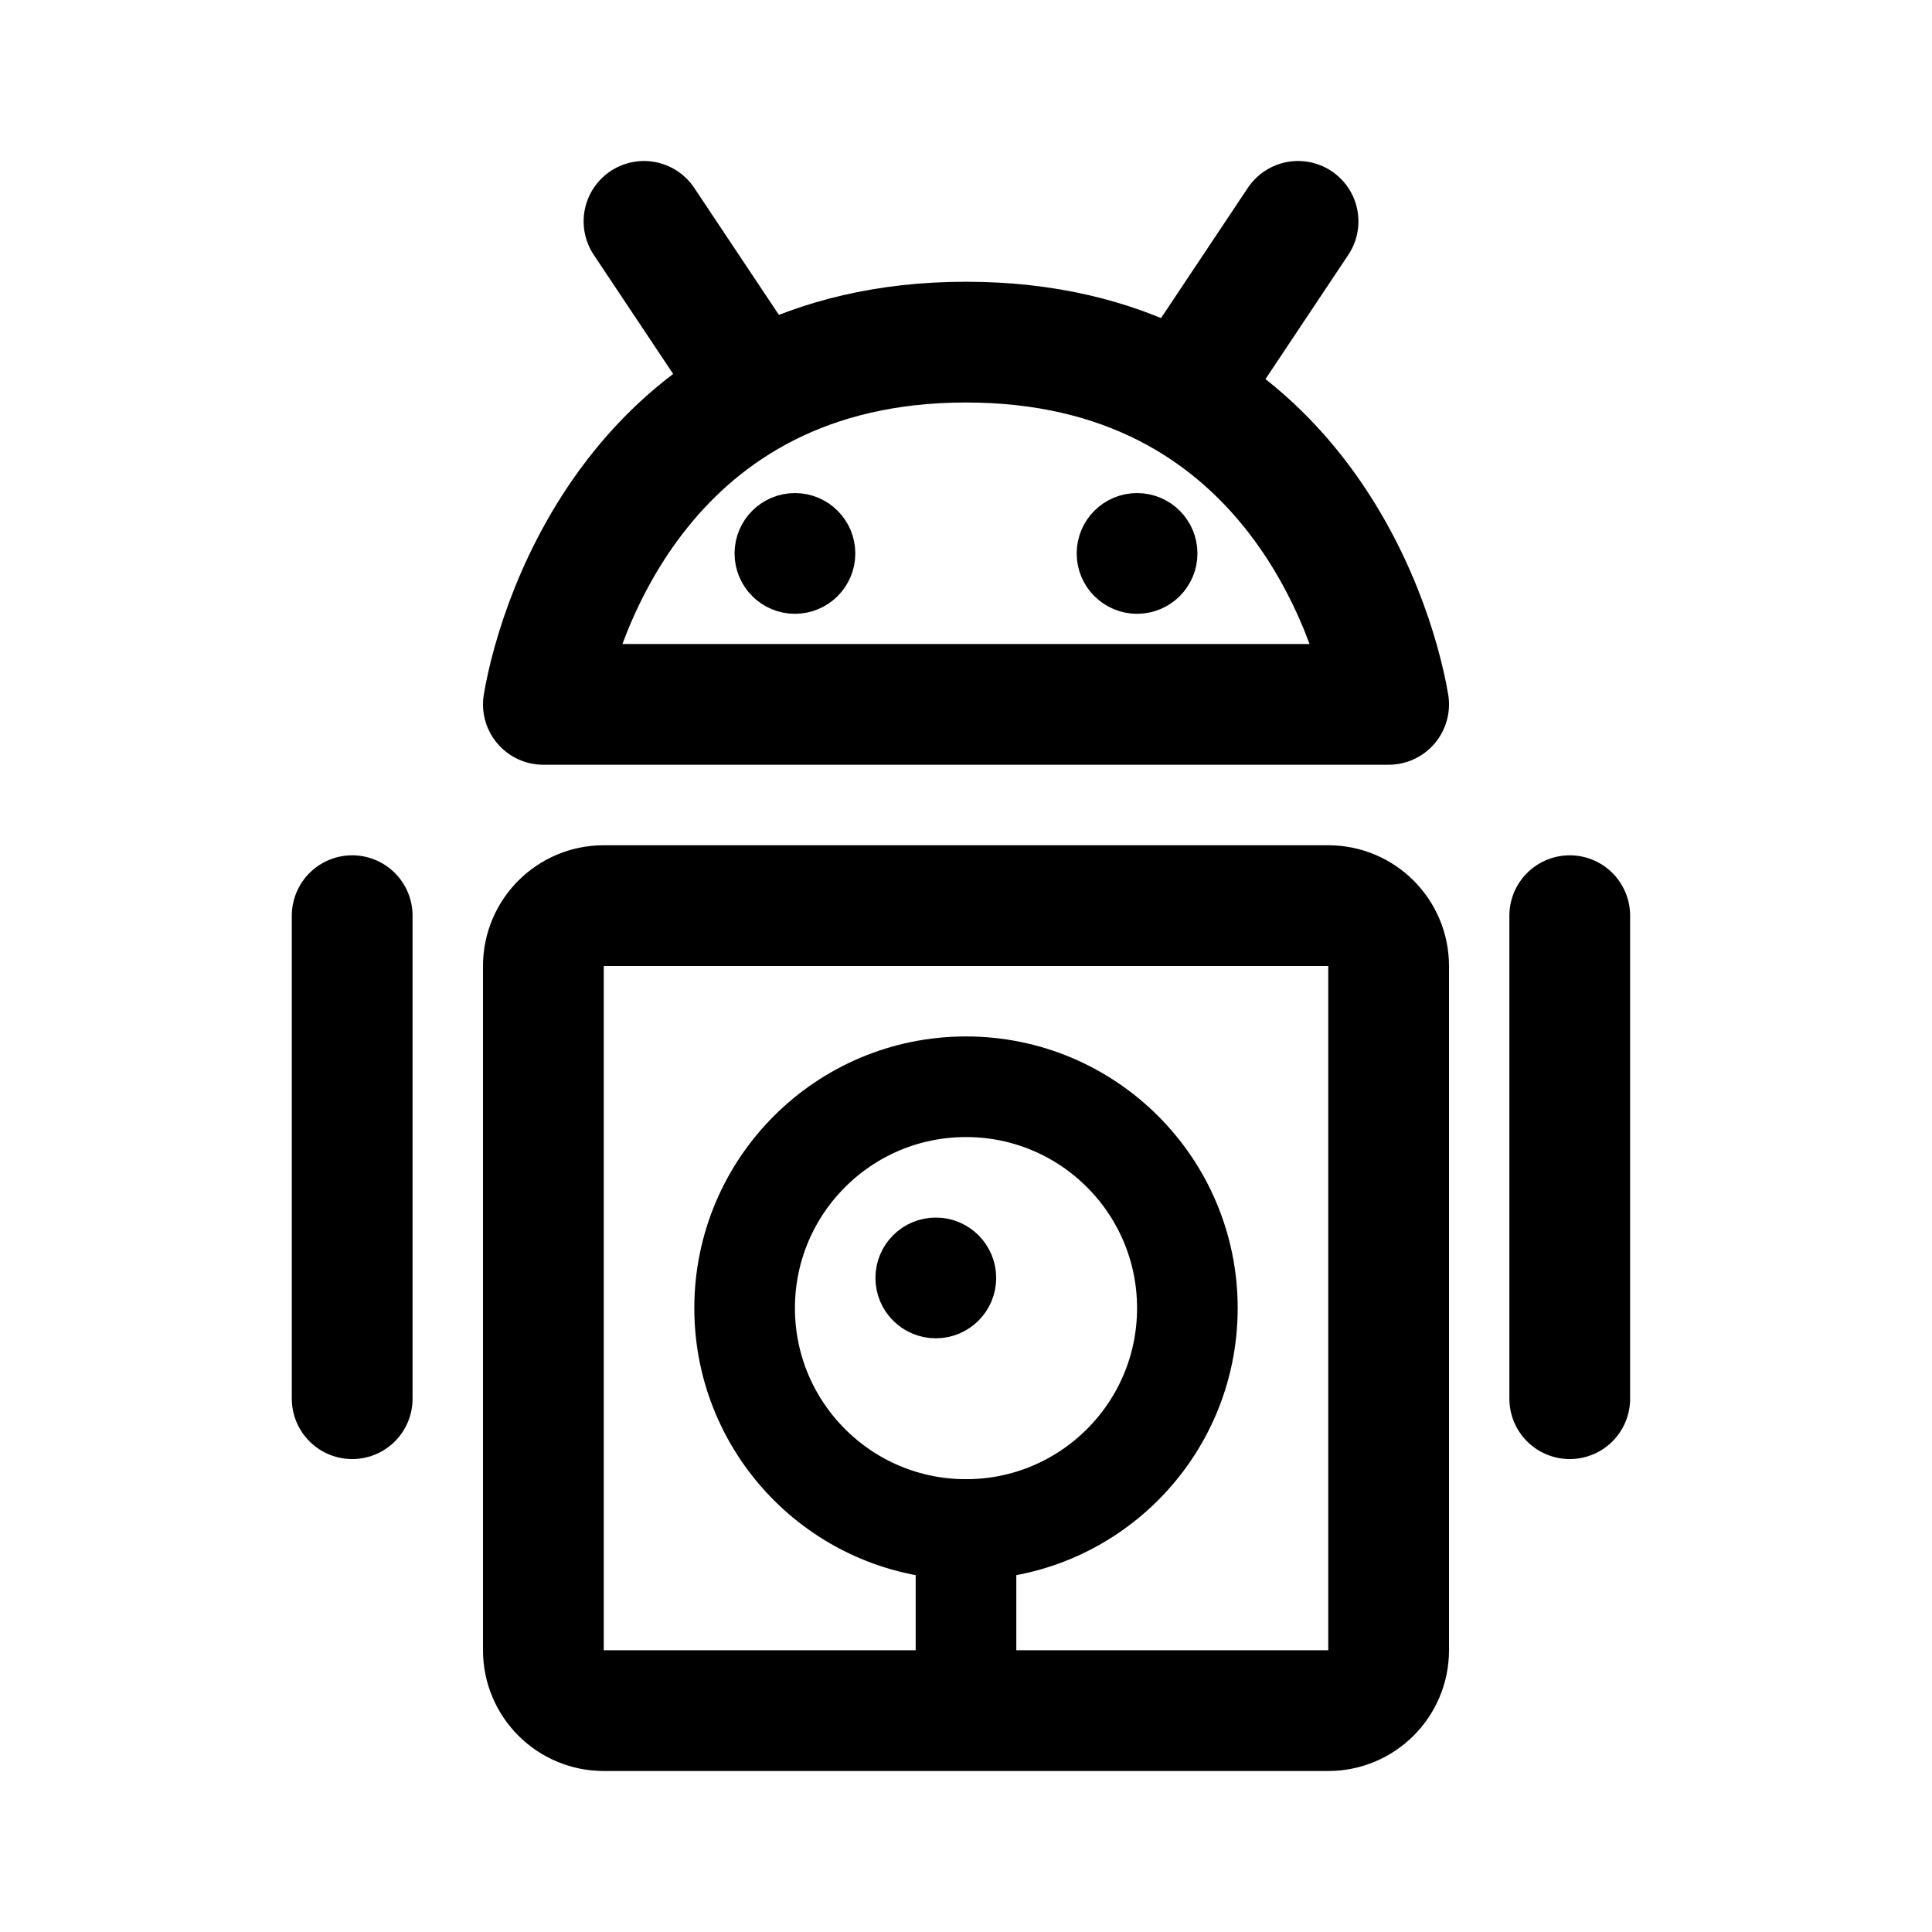
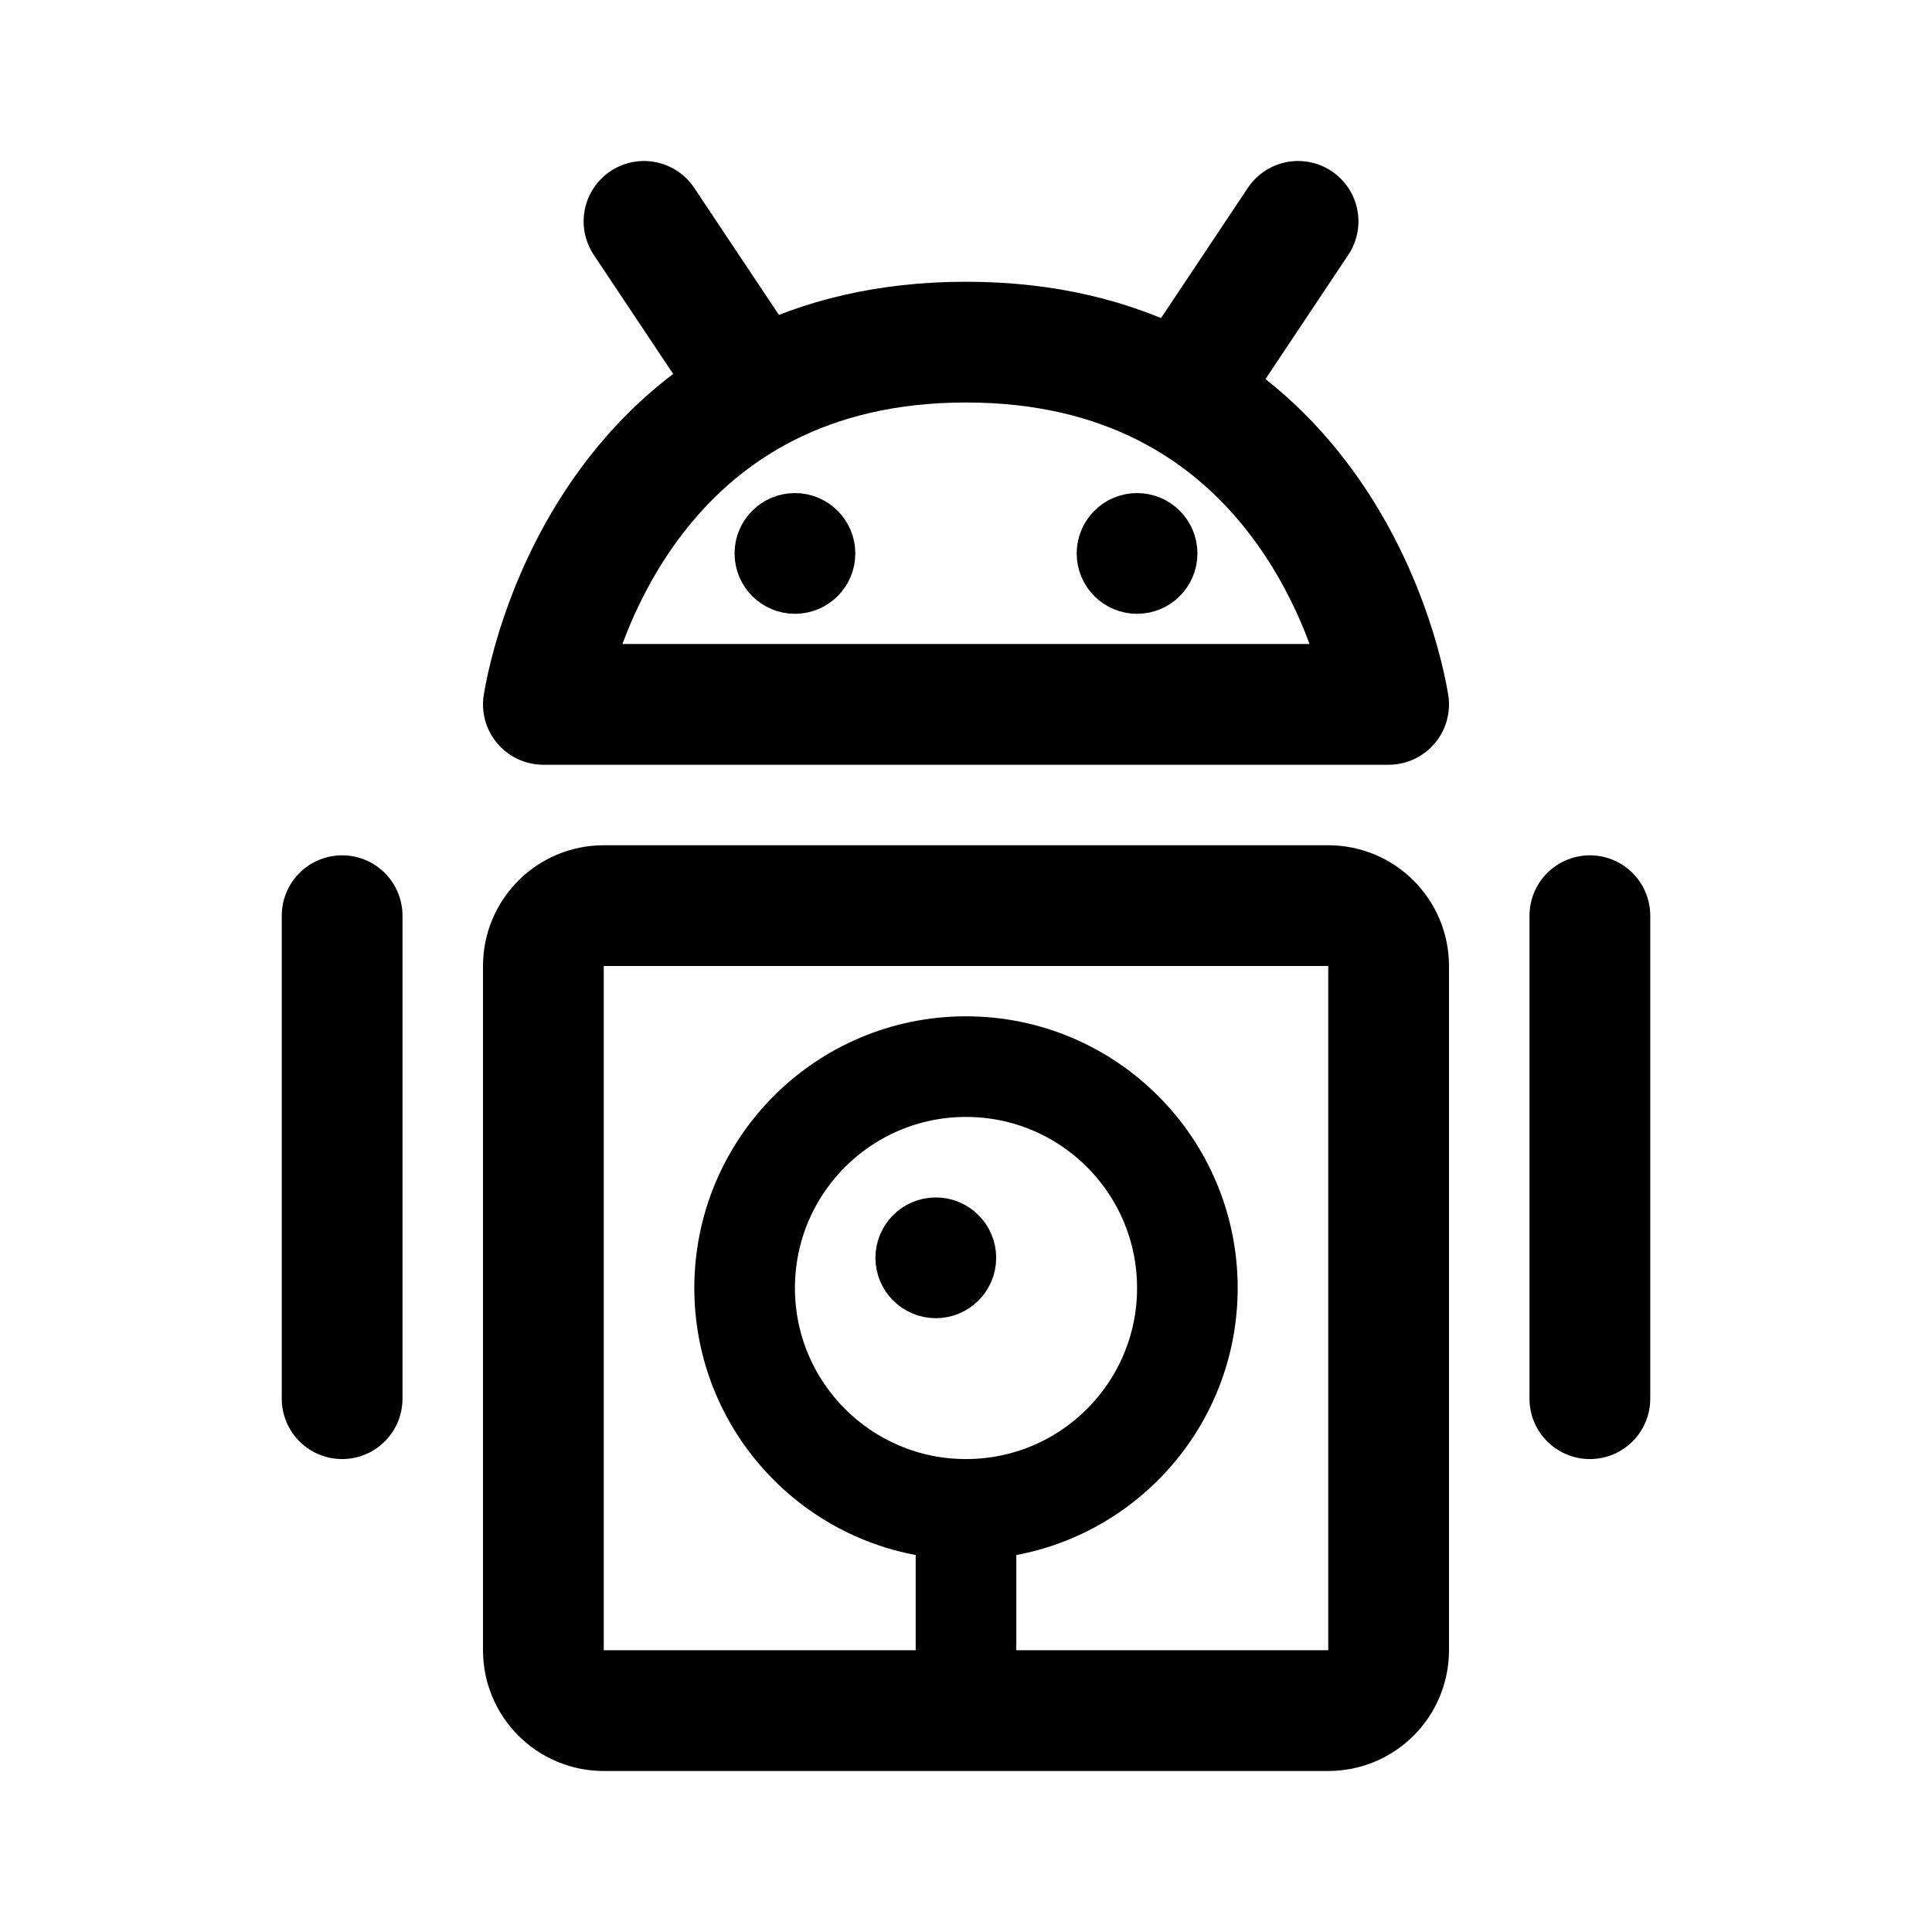
- <svg xmlns="http://www.w3.org/2000/svg" width="192" height="192" fill="none" stroke="#000" stroke-linecap="round" stroke-linejoin="round" stroke-width="6" viewBox="0 0 192 192">
-   <circle cx="96" cy="130" r="22" stroke-width="10" />
-   <circle cx="93" cy="127" r="3" />
-   <circle cx="79" cy="55" r="3" />
-   <circle cx="113" cy="55" r="3" />
-   <path stroke-width="12" d="M35 91v48m121-48v48" />
-   <path stroke-width="10" d="M96 152v18" />
-   <path stroke-width="12" d="M138 70H54c1.514-8.906 10.216-36 42-36s40.486 27.094 42 36M74 37 64 22m55 15 10-15M60 90h72a6 6 0 0 1 6 6v68a6 6 0 0 1-6 6H60a6 6 0 0 1-6-6V96a6 6 0 0 1 6-6" />
+ <svg xmlns="http://www.w3.org/2000/svg" width="192" height="192" viewBox="0 0 192 192" fill="none">
+   <circle cx="96" cy="128" r="22" stroke="#000" stroke-width="10" stroke-linejoin="round" />
+   <circle cx="93" cy="125" r="3" stroke="#000" stroke-width="6" stroke-linejoin="round" />
+   <path d="M34 91v48m124-48v48" stroke="#000" stroke-width="12" stroke-linecap="round" stroke-linejoin="round" />
+   <path d="M96 150v20" stroke="#000" stroke-width="10" stroke-linecap="round" stroke-linejoin="round" />
+   <circle cx="79" cy="55" r="3" stroke="#000" stroke-width="6" stroke-linejoin="round" />
+   <circle cx="113" cy="55" r="3" stroke="#000" stroke-width="6" stroke-linejoin="round" />
+   <path d="M138 70H54c1.514-8.906 10.216-36 42-36s40.486 27.094 42 36Z" stroke="#000" stroke-width="12" stroke-linejoin="round" />
+   <path d="M74 37 64 22m55 15 10-15M60 90h72a6 6 0 0 1 6 6v68a6 6 0 0 1-6 6H60a6 6 0 0 1-6-6V96a6 6 0 0 1 6-6Z" stroke="#000" stroke-width="12" stroke-linecap="round" stroke-linejoin="round" />
</svg>
